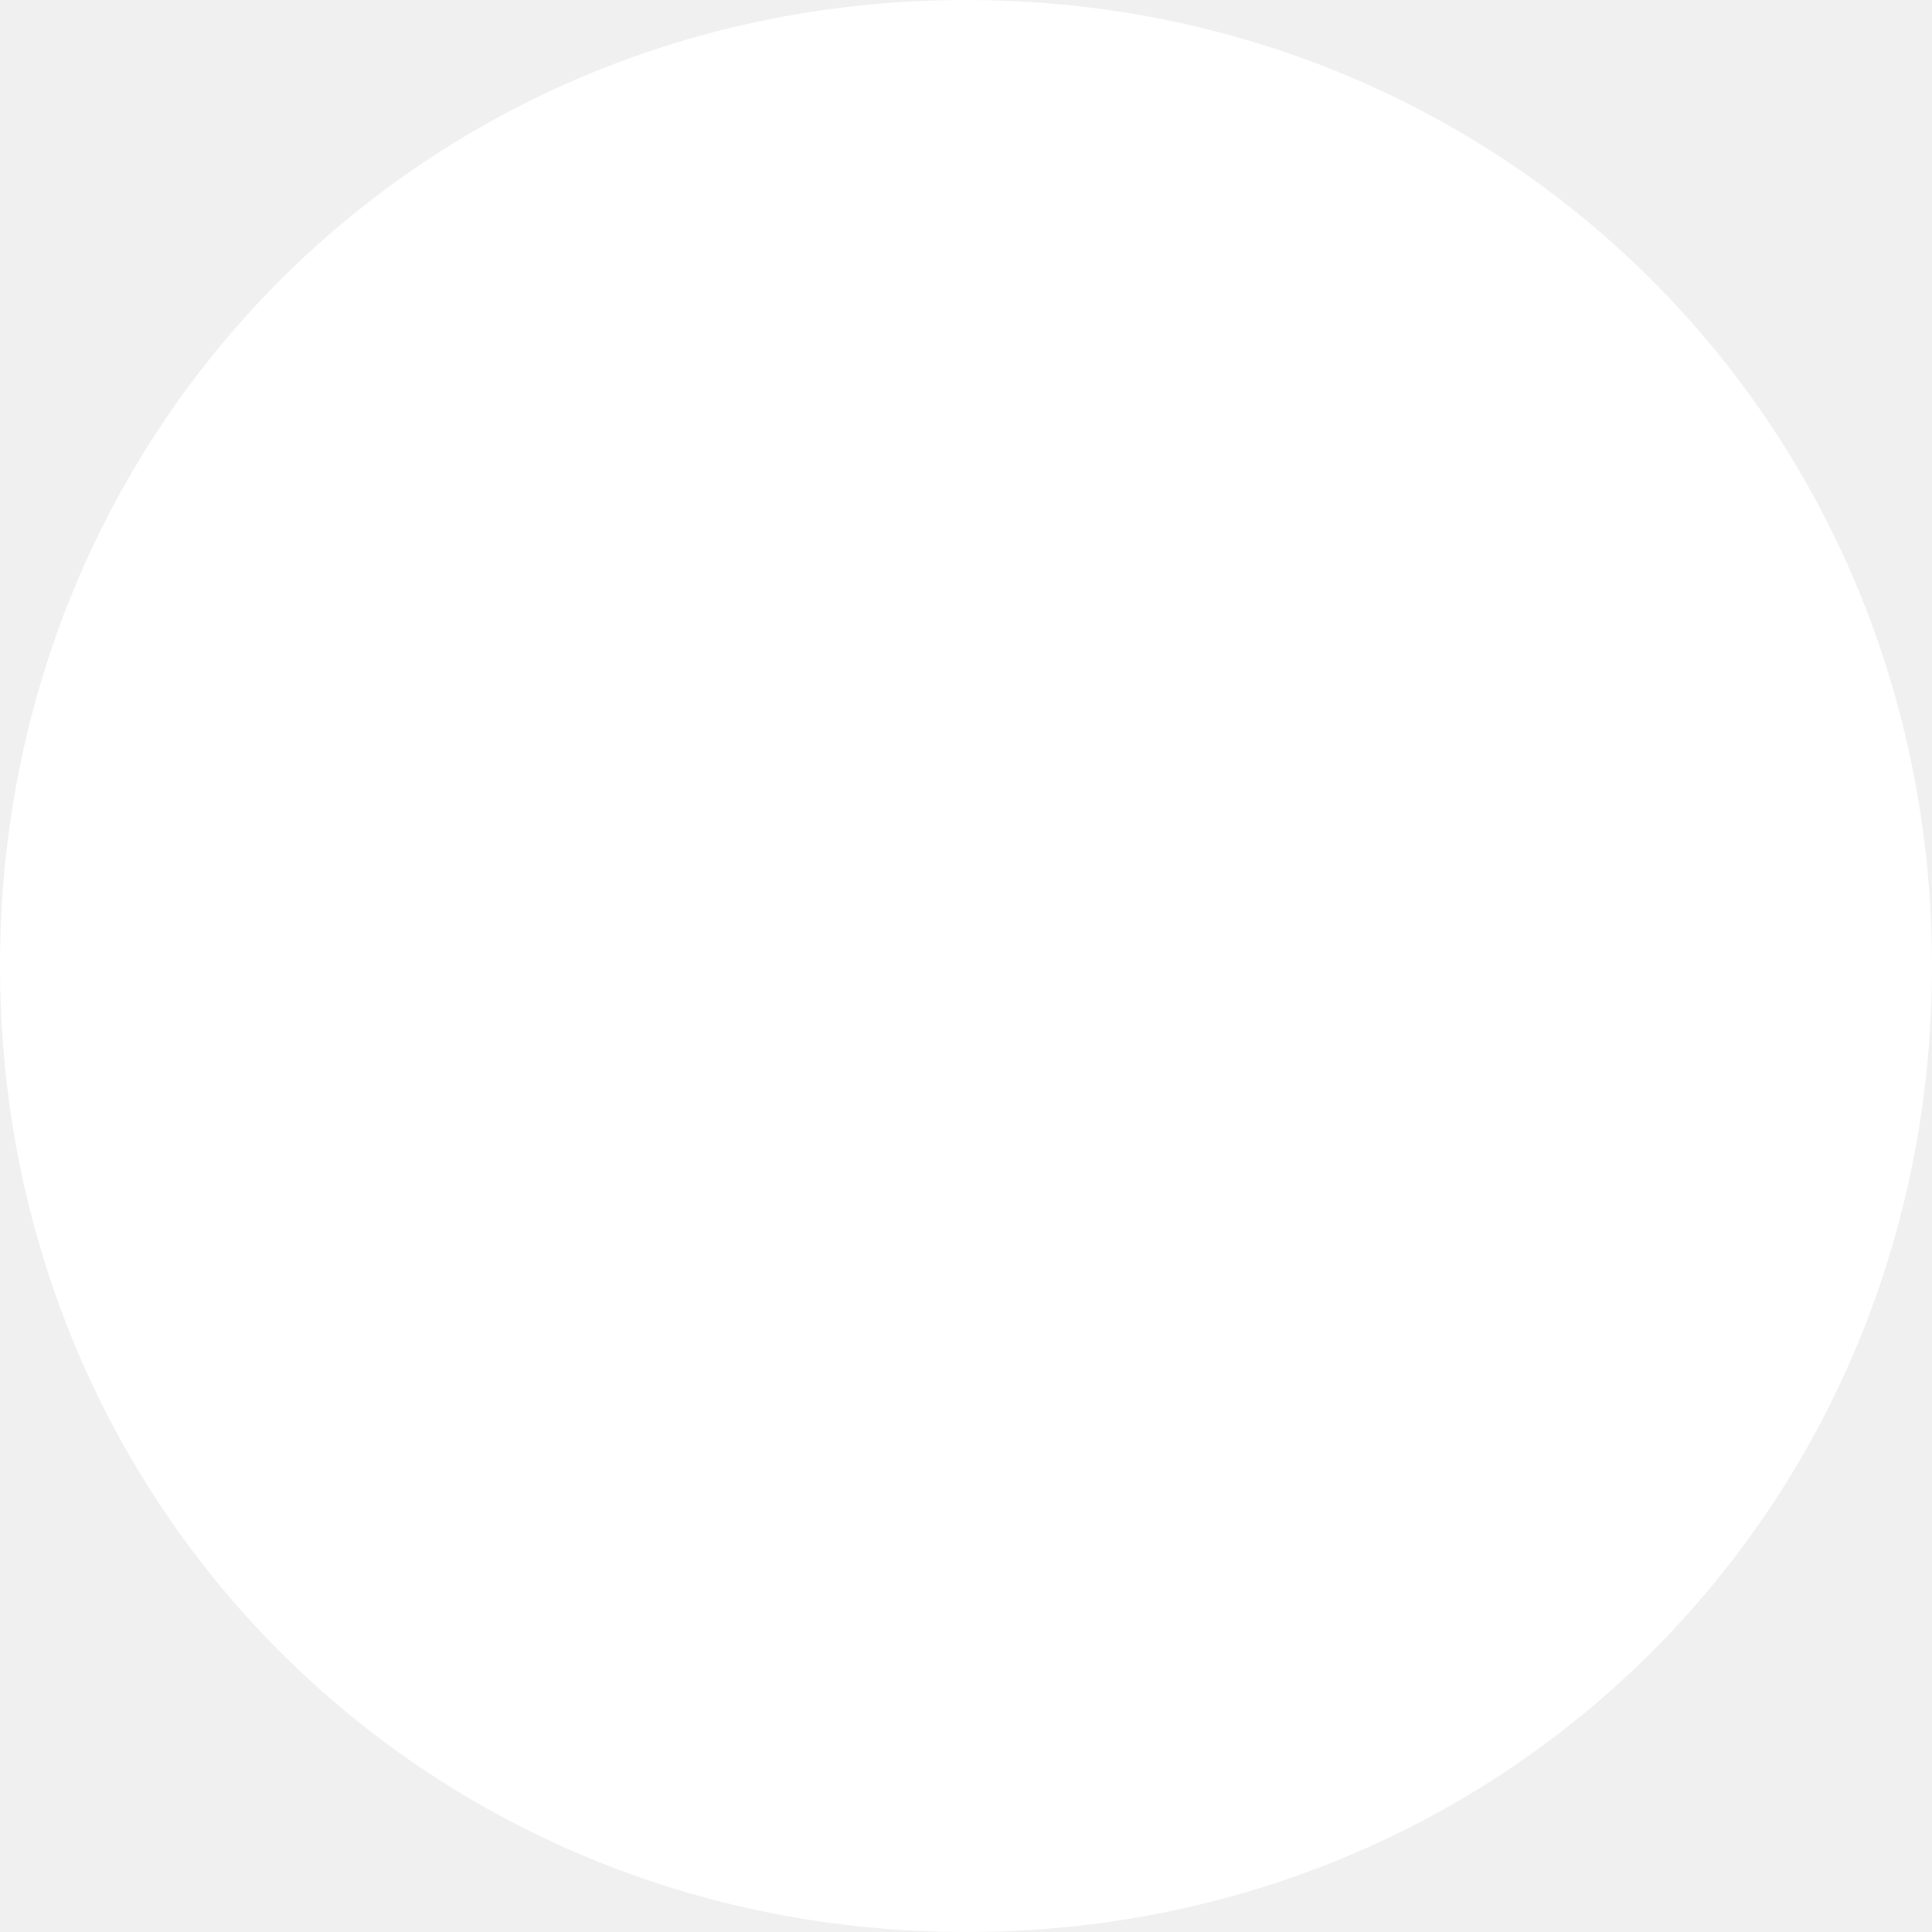
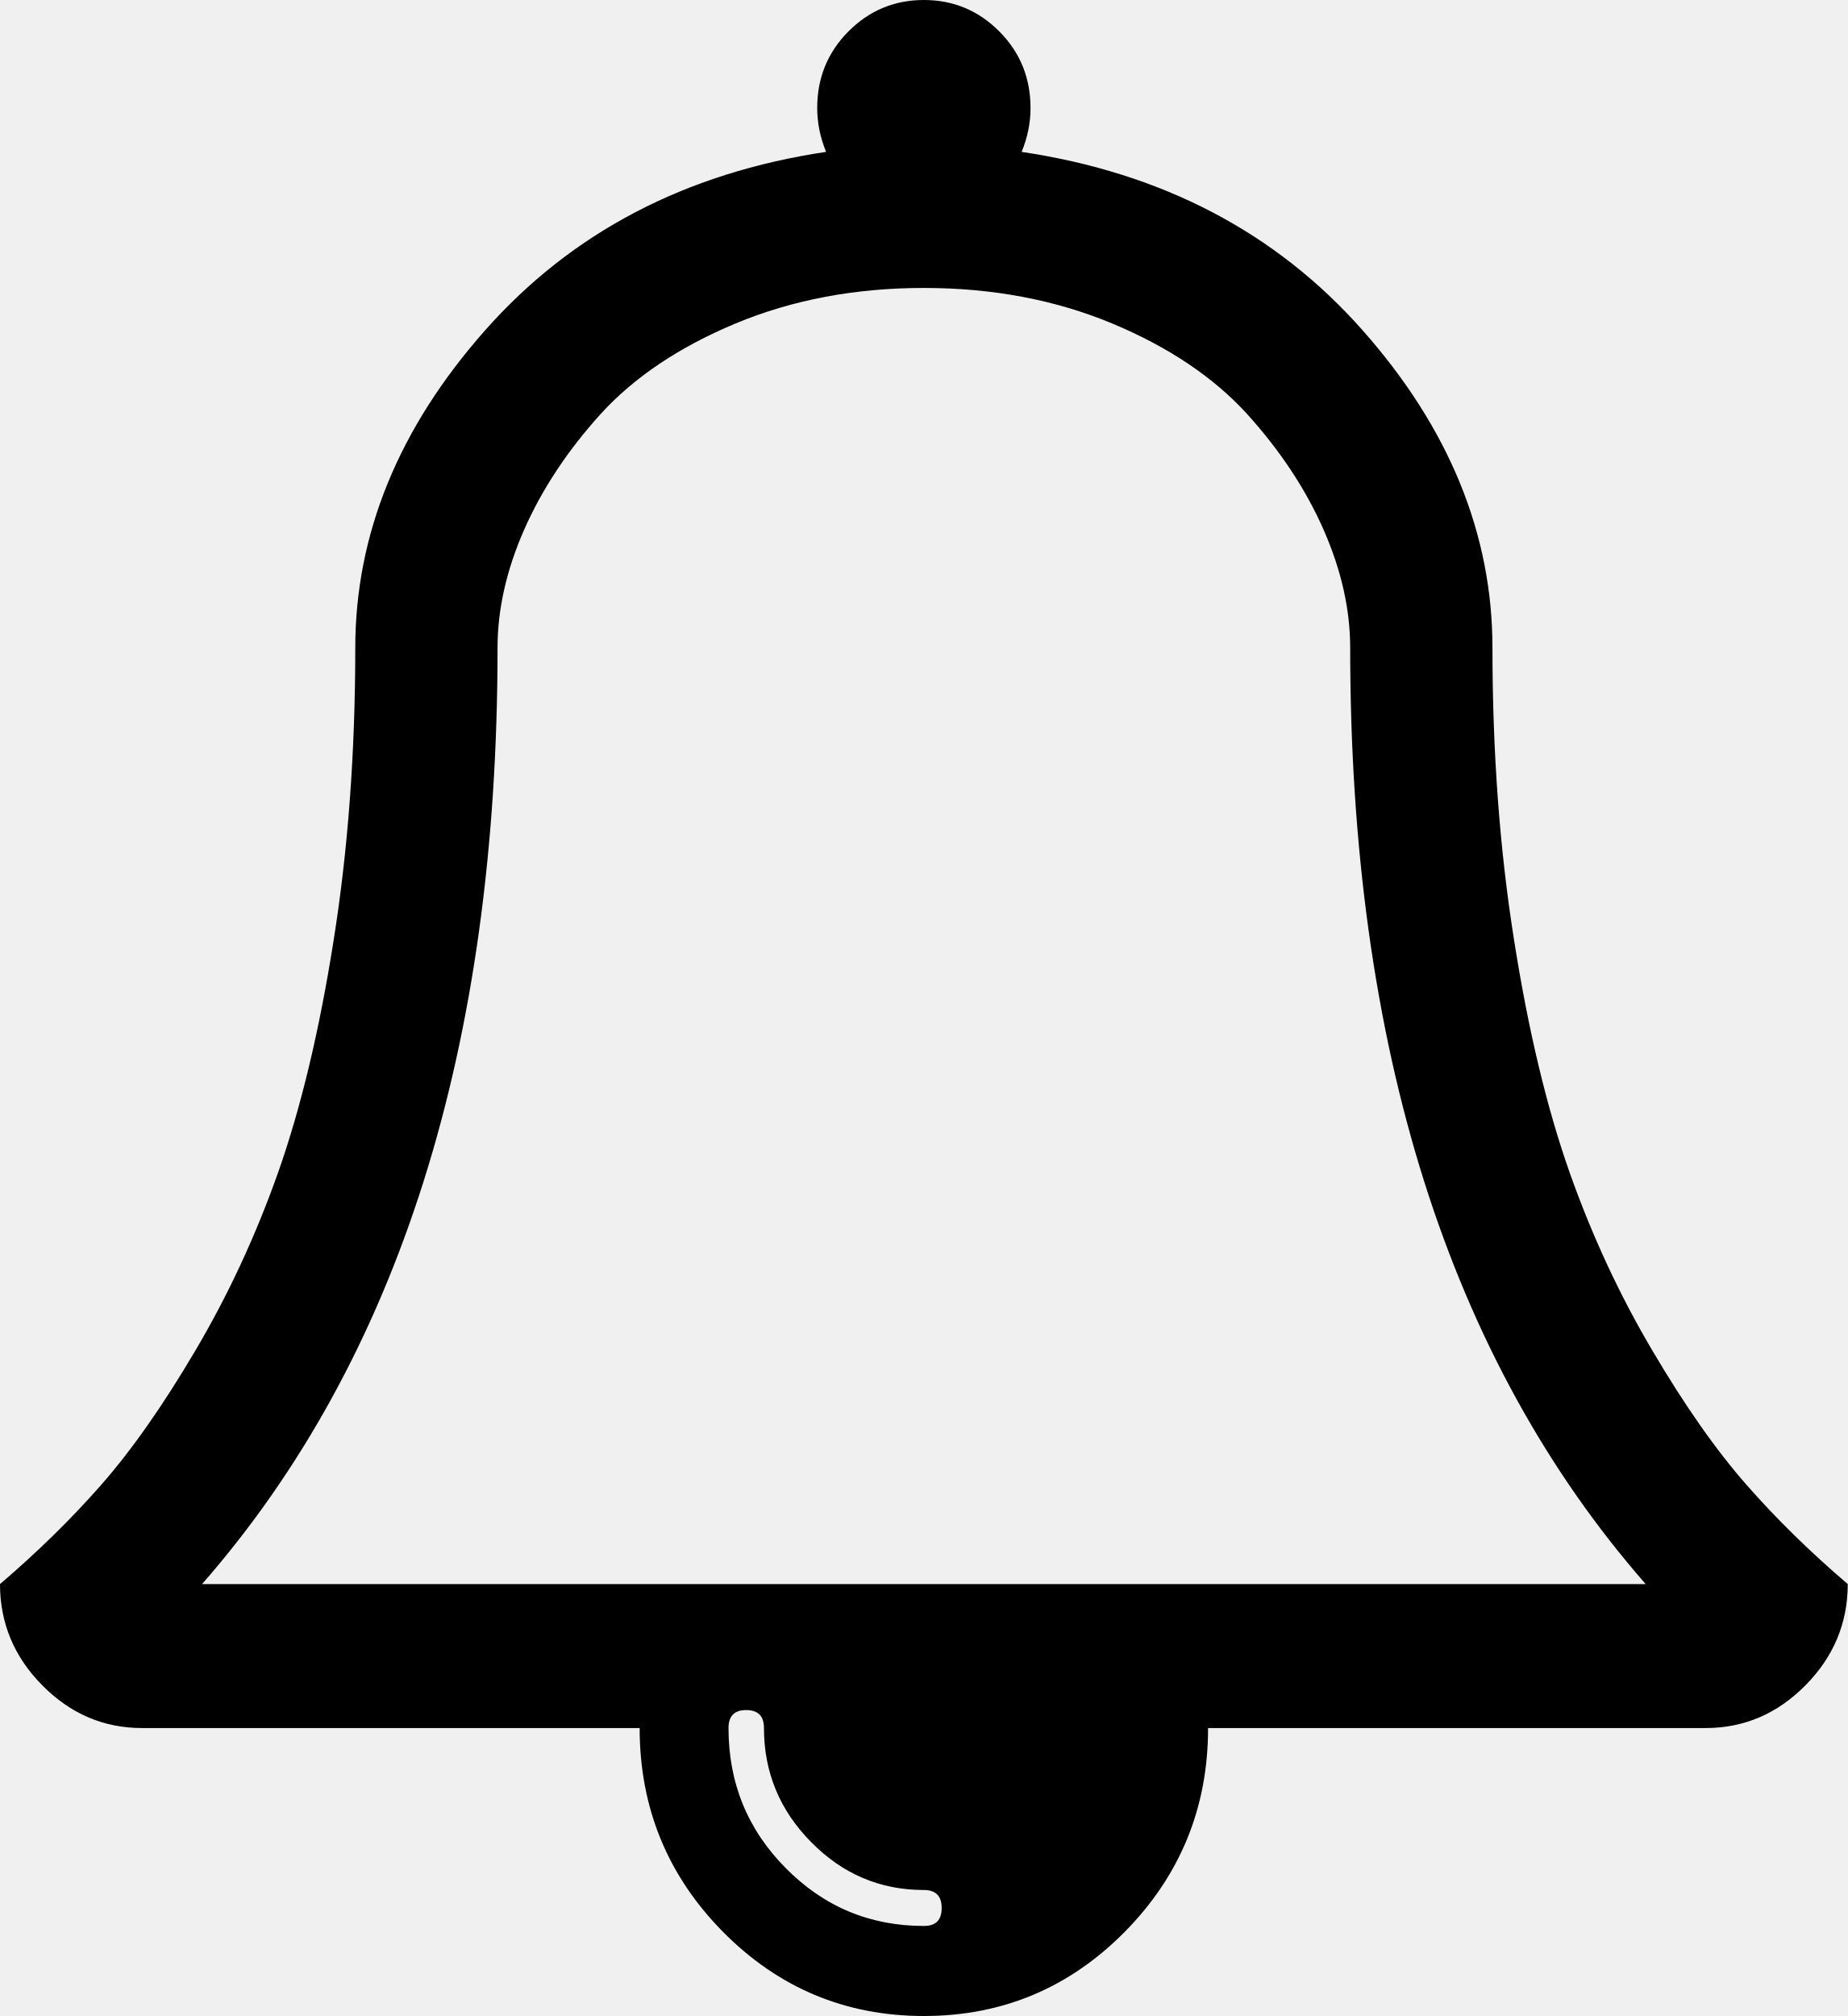
- <svg xmlns="http://www.w3.org/2000/svg" version="1.1" width="25px" height="25px">
-   <g transform="matrix(1 0 0 1 -25 -13 )">
-     <path d="M 37.5 13  C 44.5 13  50 18.5  50 25.5  C 50 32.5  44.5 38  37.5 38  C 30.5 38  25 32.5  25 25.5  C 25 18.5  30.5 13  37.5 13  Z " fill-rule="nonzero" fill="#ffffff" stroke="none" />
+ <svg xmlns="http://www.w3.org/2000/svg" version="1.1" width="11px" height="12px">
+   <g transform="matrix(1 0 0 1 -1278 -19 )">
+     <path d="M 5.5 11.464  C 5.571 11.464  5.606 11.429  5.606 11.357  C 5.606 11.286  5.571 11.25  5.5 11.25  C 5.24 11.25  5.016 11.155  4.829 10.965  C 4.642 10.776  4.548 10.549  4.548 10.286  C 4.548 10.214  4.513 10.179  4.442 10.179  C 4.372 10.179  4.337 10.214  4.337 10.286  C 4.337 10.612  4.45 10.89  4.677 11.119  C 4.904 11.349  5.178 11.464  5.5 11.464  Z M 2.962 3.857  C 2.962 6.232  2.375 8.089  1.203 9.429  L 9.797 9.429  C 8.625 8.089  8.038 6.232  8.038 3.857  C 8.038 3.629  7.986 3.395  7.88 3.154  C 7.774 2.913  7.622 2.683  7.424 2.464  C 7.225 2.246  6.958 2.066  6.62 1.925  C 6.283 1.785  5.91 1.714  5.5 1.714  C 5.09 1.714  4.717 1.785  4.38 1.925  C 4.042 2.066  3.775 2.246  3.576 2.464  C 3.378 2.683  3.226 2.913  3.12 3.154  C 3.014 3.395  2.962 3.629  2.962 3.857  Z M 10.398 8.839  C 10.579 9.045  10.78 9.241  11 9.429  C 11 9.661  10.916 9.862  10.749 10.031  C 10.581 10.201  10.383 10.286  10.154 10.286  L 7.192 10.286  C 7.192 10.759  7.027 11.163  6.697 11.498  C 6.366 11.833  5.967 12  5.5 12  C 5.033 12  4.634 11.833  4.303 11.498  C 3.973 11.163  3.808 10.759  3.808 10.286  L 0.846 10.286  C 0.617 10.286  0.419 10.201  0.251 10.031  C 0.084 9.862  0 9.661  0 9.429  C 0.22 9.241  0.421 9.045  0.602 8.839  C 0.782 8.634  0.97 8.367  1.163 8.039  C 1.357 7.711  1.522 7.357  1.656 6.978  C 1.79 6.598  1.901 6.138  1.986 5.598  C 2.072 5.058  2.115 4.478  2.115 3.857  C 2.115 3.179  2.373 2.548  2.889 1.965  C 3.404 1.383  4.081 1.029  4.918 0.904  C 4.883 0.819  4.865 0.732  4.865 0.643  C 4.865 0.464  4.927 0.312  5.05 0.188  C 5.174 0.063  5.324 0  5.5 0  C 5.676 0  5.826 0.063  5.95 0.188  C 6.073 0.312  6.135 0.464  6.135 0.643  C 6.135 0.732  6.117 0.819  6.082 0.904  C 6.919 1.029  7.596 1.383  8.111 1.965  C 8.627 2.548  8.885 3.179  8.885 3.857  C 8.885 4.478  8.928 5.058  9.014 5.598  C 9.099 6.138  9.21 6.598  9.344 6.978  C 9.478 7.357  9.643 7.711  9.837 8.039  C 10.03 8.367  10.218 8.634  10.398 8.839  Z " fill-rule="nonzero" fill="#000000" stroke="none" transform="matrix(1 0 0 1 1278 19 )" />
  </g>
</svg>
